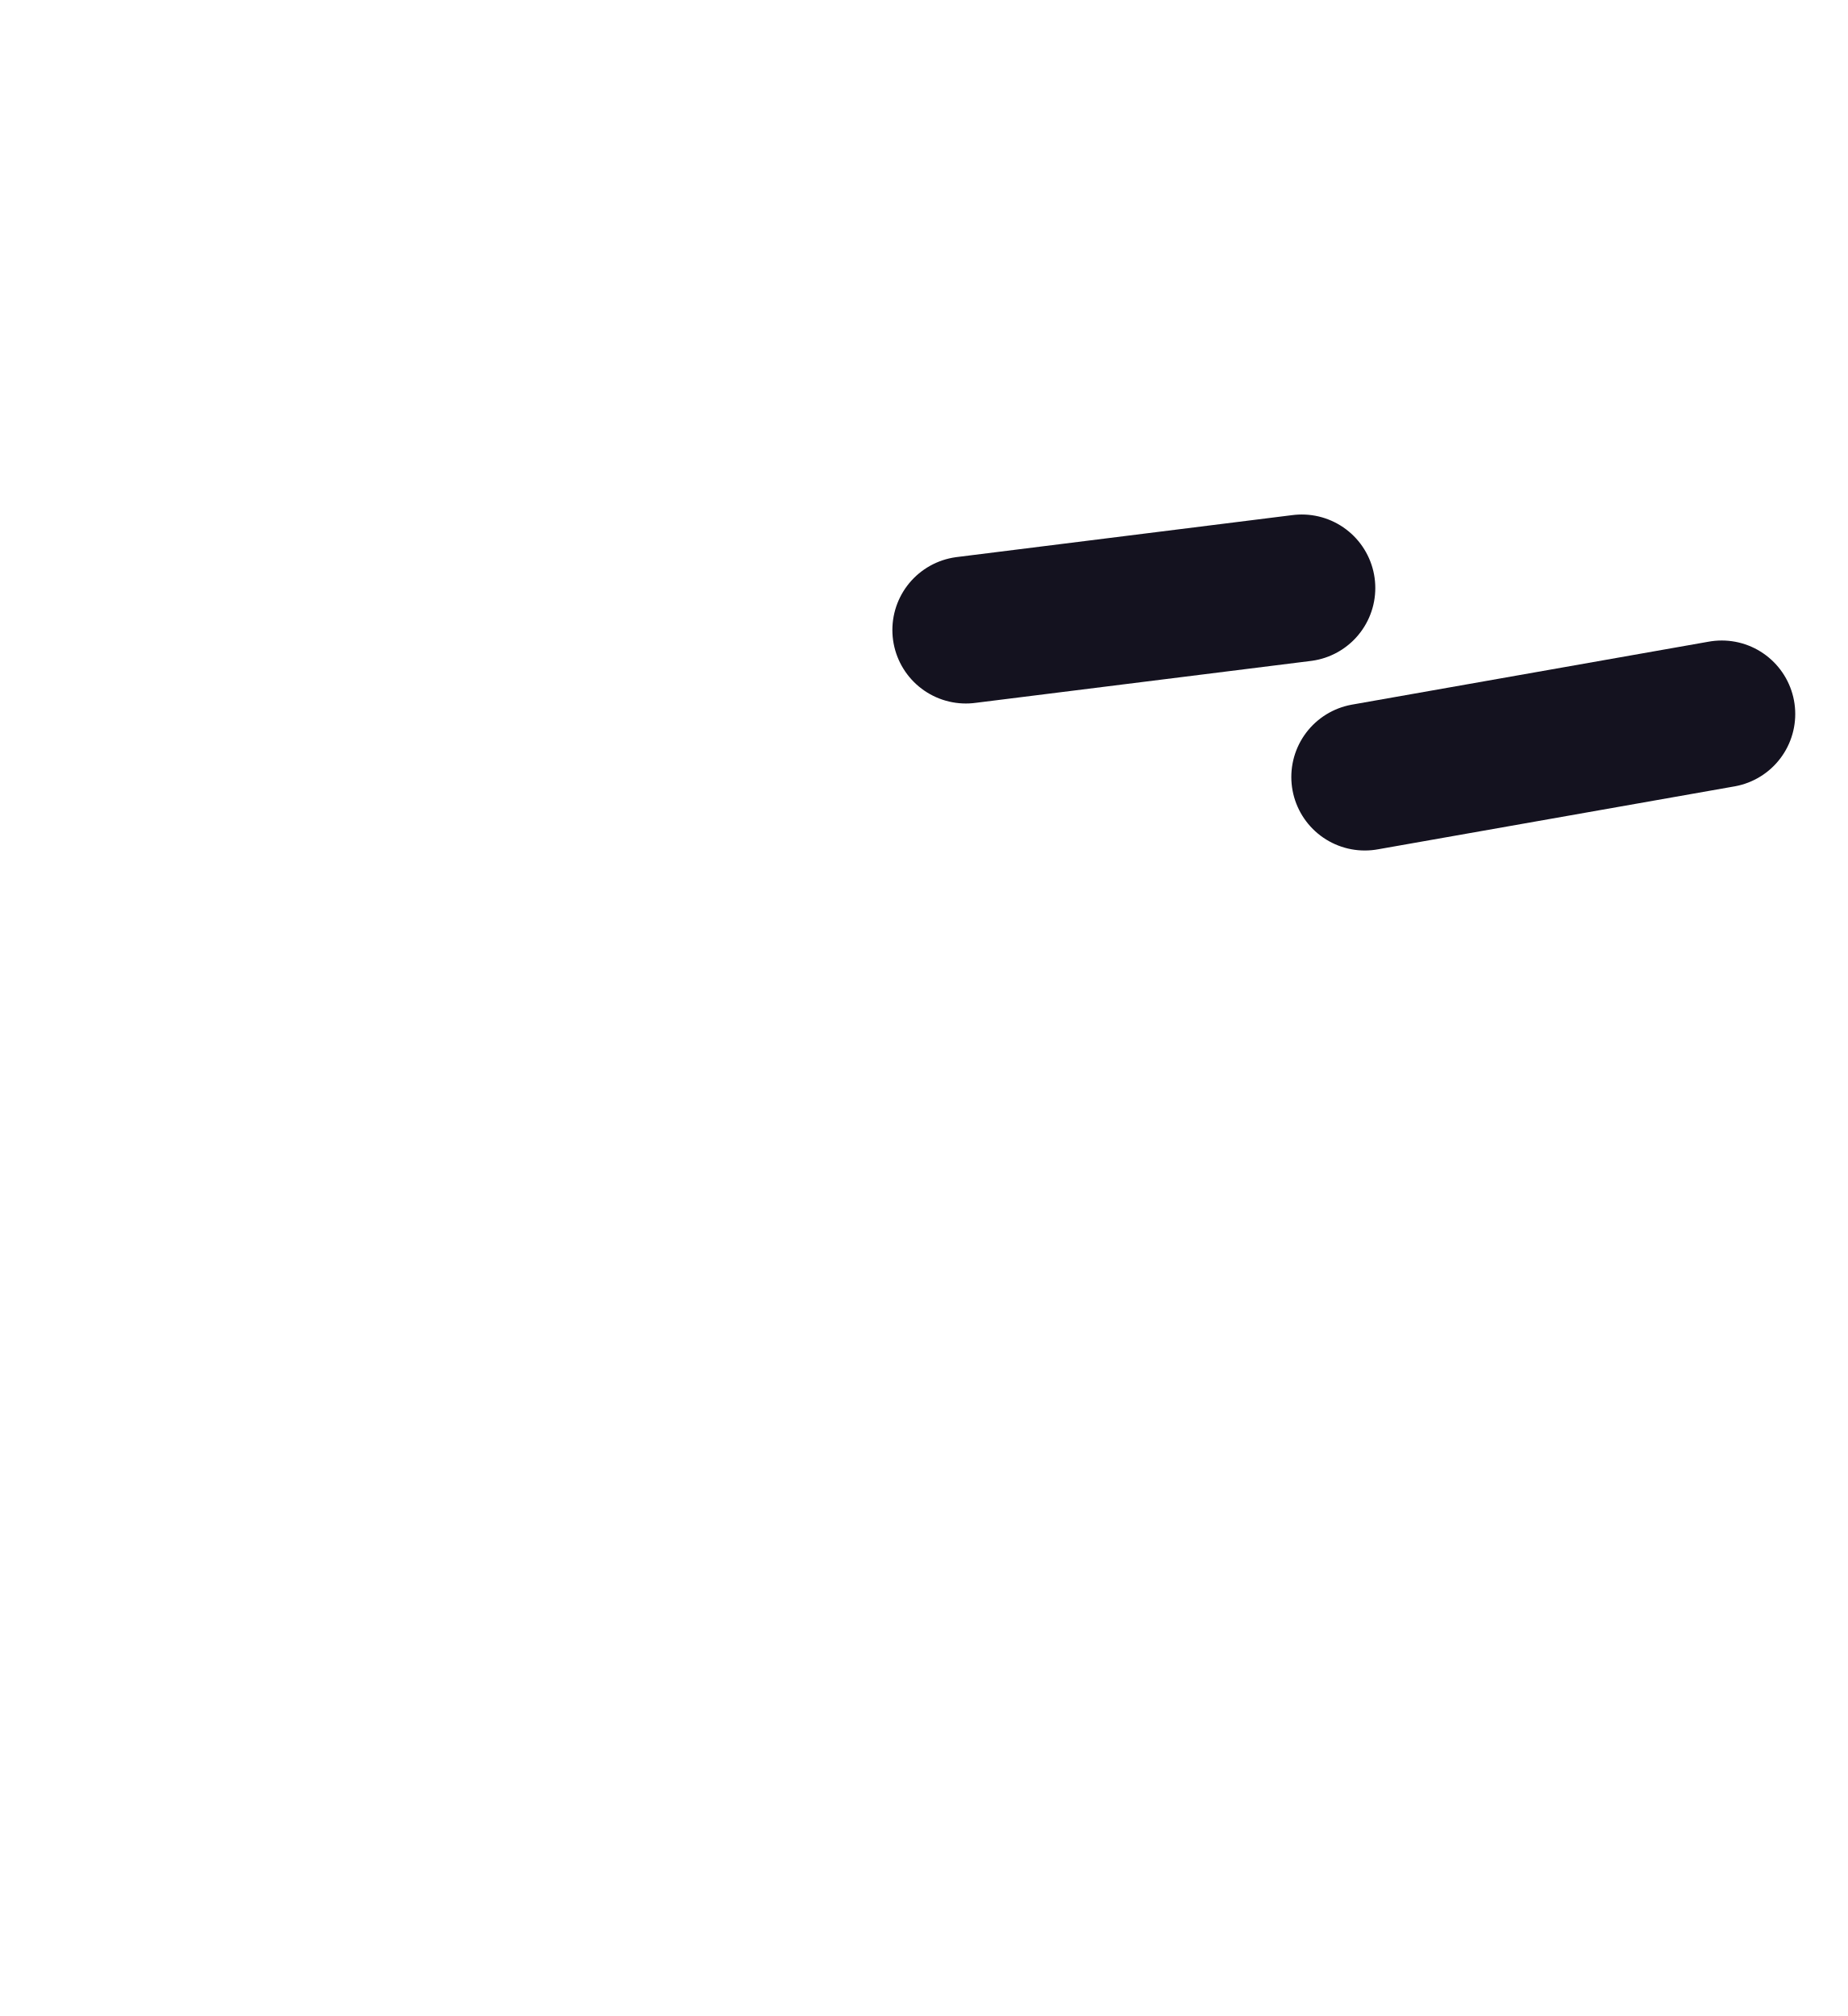
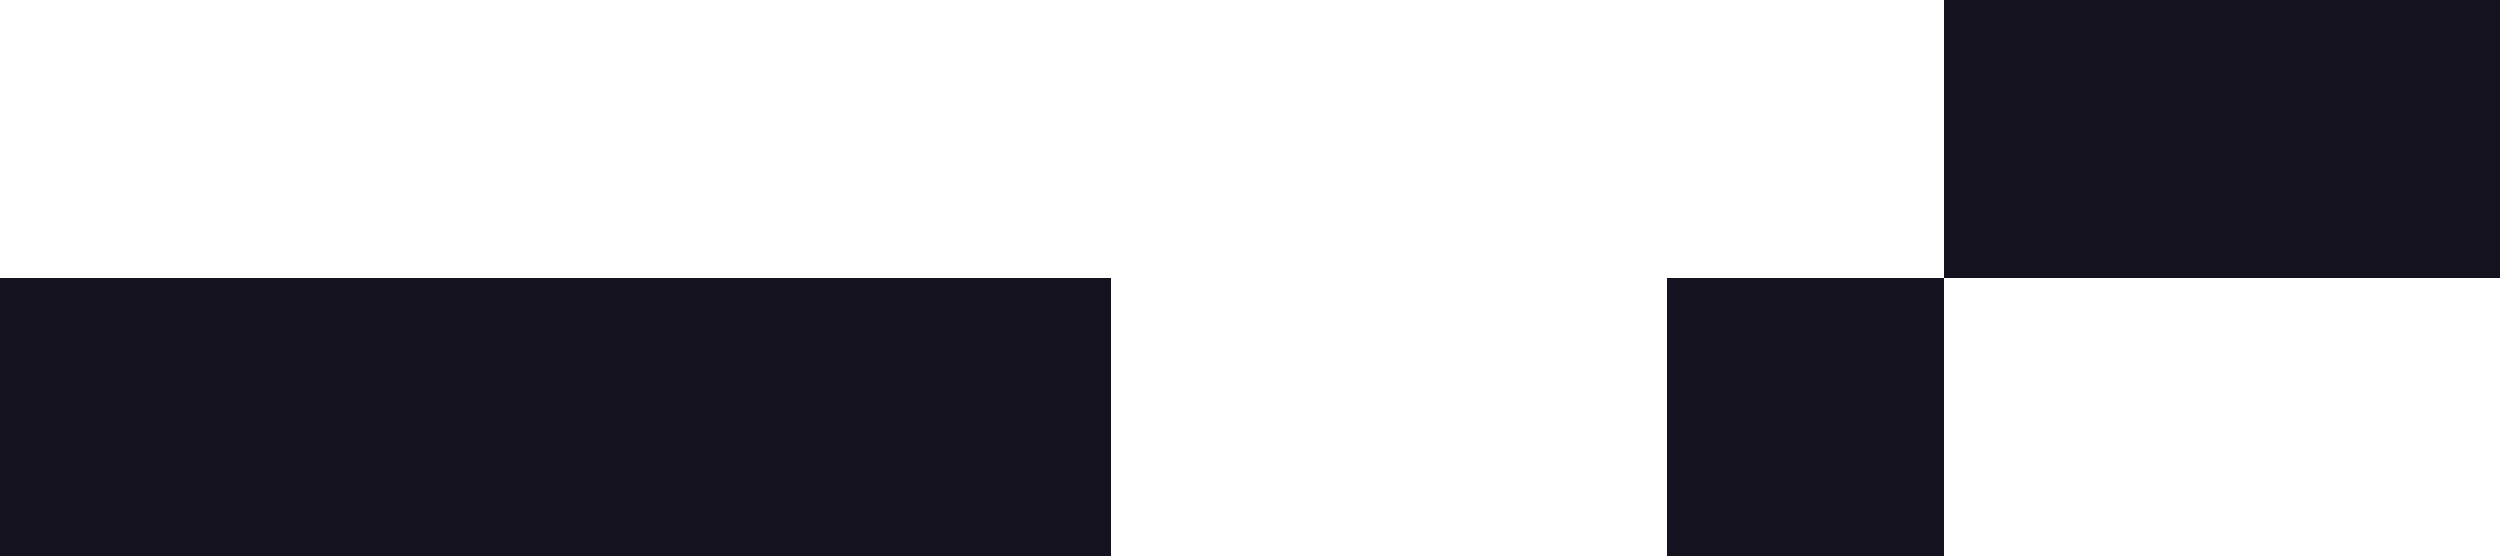
- <svg xmlns="http://www.w3.org/2000/svg" viewBox="-44 -76 88 96" width="88" height="96" data-part="brows-smug" data-pivot="0,0">
-   <g stroke="#14121F" stroke-width="4" stroke-linejoin="round" stroke-linecap="round" fill="none">
-     <path d="M 2 -46 L 18 -48" stroke="#14121F" stroke-width="7" />
-     <path d="M 21 -39 L 38 -42" stroke="#14121F" stroke-width="7" />
+ <svg xmlns="http://www.w3.org/2000/svg" viewBox="8 -72 36 8" width="36" height="8" data-part="brows-smug" data-pivot="0,0" data-pixel="4">
+   <g shape-rendering="crispEdges">
+     <rect x="36" y="-72" width="8" height="4" fill="#14121F" />
+     <rect x="8" y="-68" width="16" height="4" fill="#14121F" />
+     <rect x="32" y="-68" width="4" height="4" fill="#14121F" />
  </g>
</svg>
